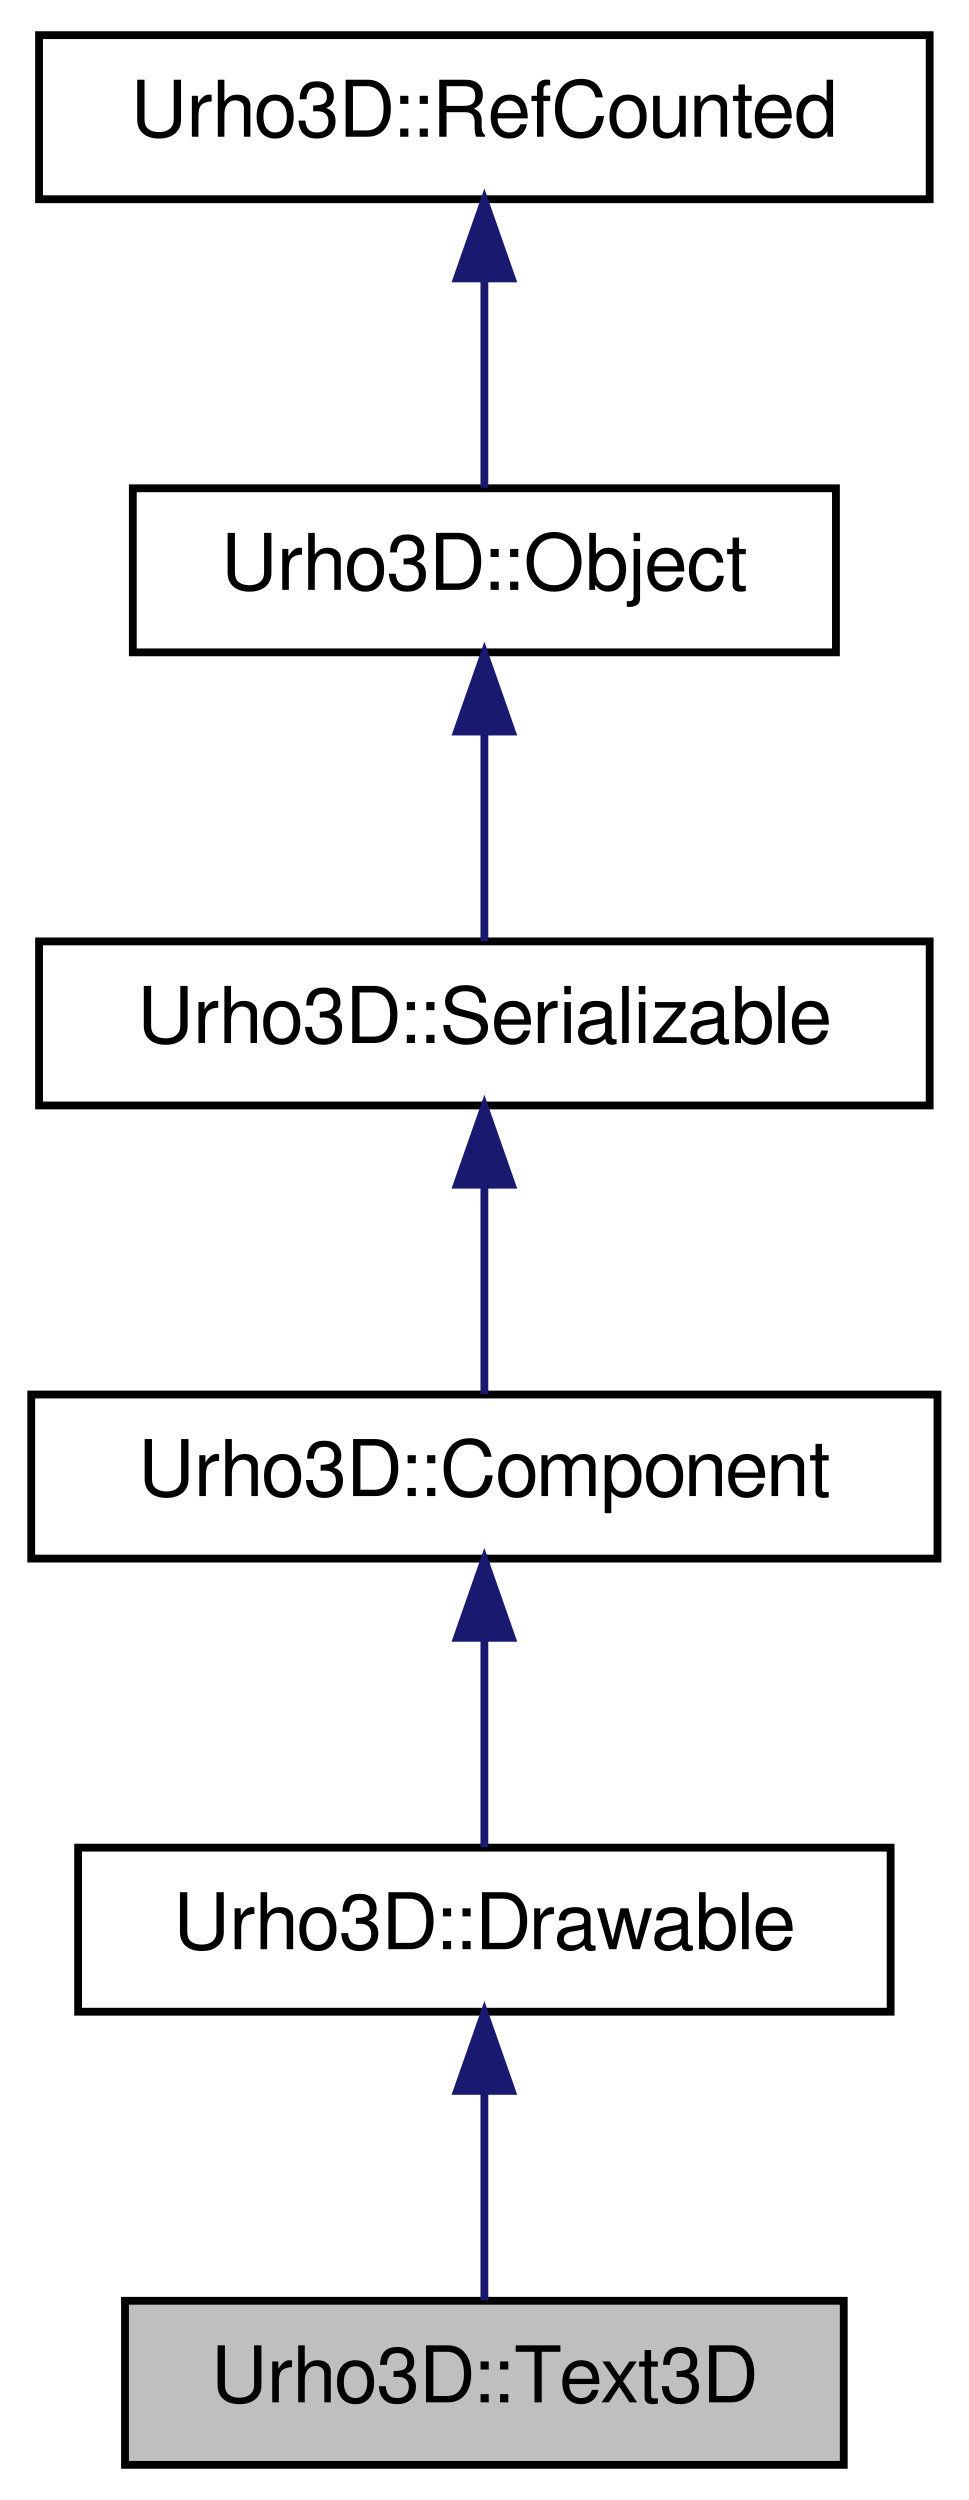
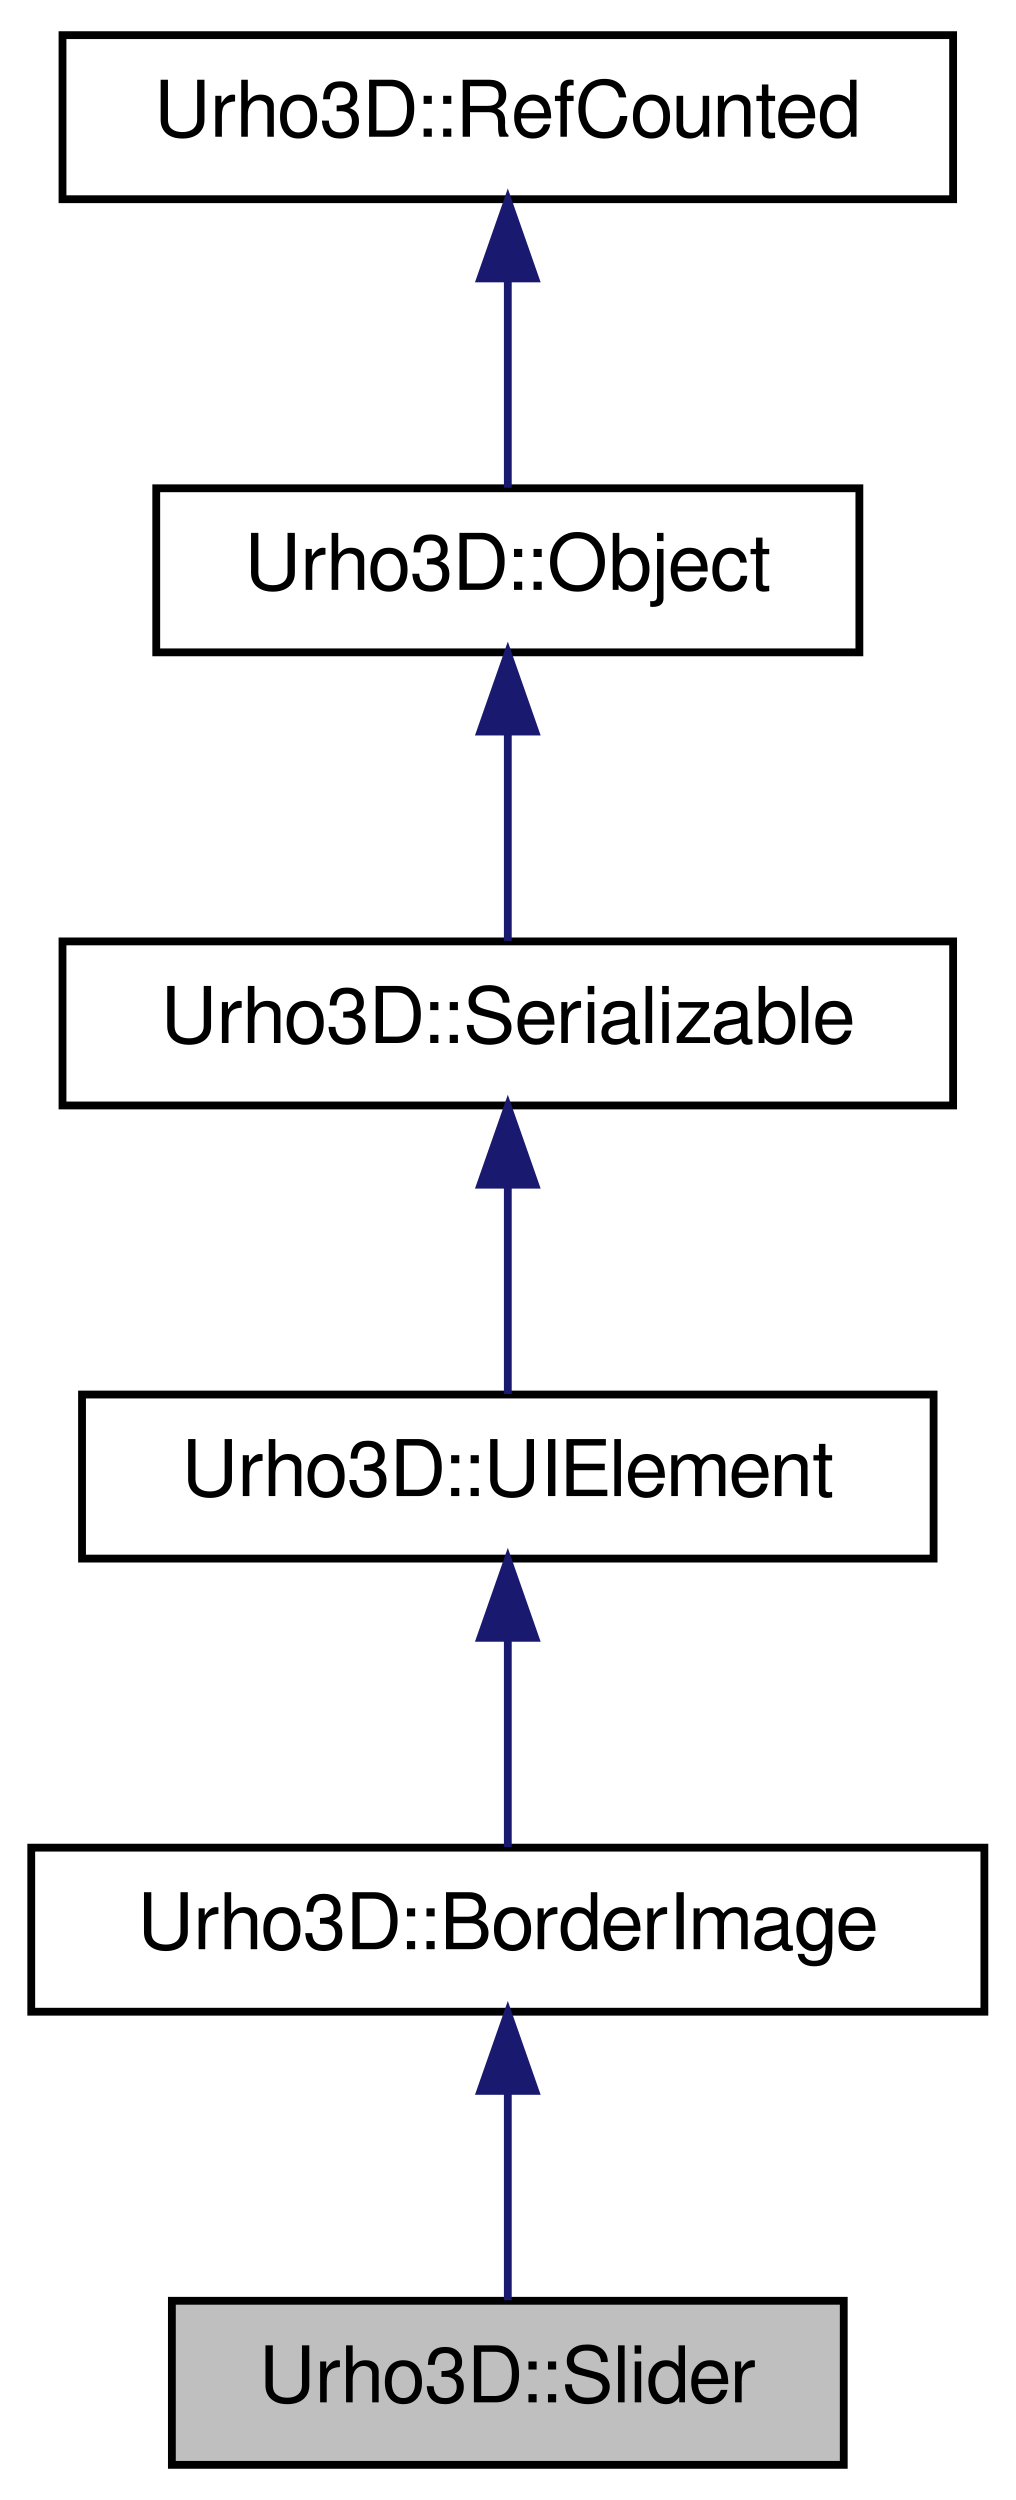
- <svg xmlns="http://www.w3.org/2000/svg" xmlns:xlink="http://www.w3.org/1999/xlink" width="124pt" height="320pt" viewBox="0.00 0.00 124.00 320.00">
+ <svg xmlns="http://www.w3.org/2000/svg" xmlns:xlink="http://www.w3.org/1999/xlink" width="130pt" height="320pt" viewBox="0.00 0.00 130.00 320.00">
  <g id="graph1" class="graph" transform="scale(1 1) rotate(0) translate(4 316)">
    <g id="node1" class="node">
-       <polygon fill="#bfbfbf" stroke="black" points="12,-0.5 12,-21.5 104,-21.5 104,-0.5 12,-0.5" />
-       <text text-anchor="middle" x="58" y="-8.5" font-family="FreeSans" font-size="10.00">Urho3D::Text3D</text>
+       <polygon fill="#bfbfbf" stroke="black" points="18,-0.5 18,-21.5 104,-21.5 104,-0.5 18,-0.5" />
+       <text text-anchor="middle" x="61" y="-8.5" font-family="FreeSans" font-size="10.00">Urho3D::Slider</text>
    </g>
    <g id="node2" class="node">
-       <a xlink:href="a00121.html" target="_top" xlink:title="Base class for visible components.">
-         <polygon fill="none" stroke="black" points="6,-58.5 6,-79.5 110,-79.5 110,-58.5 6,-58.5" />
-         <text text-anchor="middle" x="58" y="-66.5" font-family="FreeSans" font-size="10.00">Urho3D::Drawable</text>
+       <a xlink:href="a00078.html" target="_top" xlink:title="Image UI element with optional border.">
+         <polygon fill="none" stroke="black" points="0,-58.5 0,-79.5 122,-79.5 122,-58.5 0,-58.5" />
+         <text text-anchor="middle" x="61" y="-66.5" font-family="FreeSans" font-size="10.00">Urho3D::BorderImage</text>
      </a>
    </g>
    <g id="edge2" class="edge">
-       <path fill="none" stroke="midnightblue" d="M58,-48.191C58,-39.168 58,-28.994 58,-21.571" />
-       <polygon fill="midnightblue" stroke="midnightblue" points="54.5,-48.362 58,-58.362 61.5,-48.362 54.5,-48.362" />
+       <path fill="none" stroke="midnightblue" d="M61,-48.191C61,-39.168 61,-28.994 61,-21.571" />
+       <polygon fill="midnightblue" stroke="midnightblue" points="57.5,-48.362 61,-58.362 64.5,-48.362 57.5,-48.362" />
    </g>
    <g id="node4" class="node">
-       <a xlink:href="a00090.html" target="_top" xlink:title="Base class for components. Components can be created to scene nodes.">
-         <polygon fill="none" stroke="black" points="0,-116.5 0,-137.5 116,-137.5 116,-116.5 0,-116.5" />
-         <text text-anchor="middle" x="58" y="-124.5" font-family="FreeSans" font-size="10.00">Urho3D::Component</text>
+       <a xlink:href="a00328.html" target="_top" xlink:title="Base class for UI elements.">
+         <polygon fill="none" stroke="black" points="6.5,-116.5 6.5,-137.5 115.5,-137.5 115.5,-116.5 6.5,-116.5" />
+         <text text-anchor="middle" x="61" y="-124.5" font-family="FreeSans" font-size="10.00">Urho3D::UIElement</text>
      </a>
    </g>
    <g id="edge4" class="edge">
-       <path fill="none" stroke="midnightblue" d="M58,-106.191C58,-97.168 58,-86.994 58,-79.571" />
-       <polygon fill="midnightblue" stroke="midnightblue" points="54.5,-106.362 58,-116.362 61.5,-106.362 54.5,-106.362" />
+       <path fill="none" stroke="midnightblue" d="M61,-106.191C61,-97.168 61,-86.994 61,-79.571" />
+       <polygon fill="midnightblue" stroke="midnightblue" points="57.5,-106.362 61,-116.362 64.5,-106.362 57.5,-106.362" />
    </g>
    <g id="node6" class="node">
-       <a xlink:href="a00272.html" target="_top" xlink:title="Base class for objects with automatic serialization through attributes.">
-         <polygon fill="none" stroke="black" points="1,-174.5 1,-195.5 115,-195.5 115,-174.5 1,-174.5" />
-         <text text-anchor="middle" x="58" y="-182.5" font-family="FreeSans" font-size="10.00">Urho3D::Serializable</text>
+       <a xlink:href="a00276.html" target="_top" xlink:title="Base class for objects with automatic serialization through attributes.">
+         <polygon fill="none" stroke="black" points="4,-174.5 4,-195.5 118,-195.5 118,-174.5 4,-174.5" />
+         <text text-anchor="middle" x="61" y="-182.5" font-family="FreeSans" font-size="10.00">Urho3D::Serializable</text>
      </a>
    </g>
    <g id="edge6" class="edge">
-       <path fill="none" stroke="midnightblue" d="M58,-164.191C58,-155.168 58,-144.994 58,-137.571" />
-       <polygon fill="midnightblue" stroke="midnightblue" points="54.5,-164.362 58,-174.362 61.5,-164.362 54.5,-164.362" />
+       <path fill="none" stroke="midnightblue" d="M61,-164.191C61,-155.168 61,-144.994 61,-137.571" />
+       <polygon fill="midnightblue" stroke="midnightblue" points="57.5,-164.362 61,-174.362 64.5,-164.362 57.5,-164.362" />
    </g>
    <g id="node8" class="node">
-       <a xlink:href="a00208.html" target="_top" xlink:title="Base class for objects with type identification, subsystem access and event sending/receiving capabil...">
-         <polygon fill="none" stroke="black" points="13,-232.5 13,-253.5 103,-253.5 103,-232.5 13,-232.5" />
-         <text text-anchor="middle" x="58" y="-240.5" font-family="FreeSans" font-size="10.00">Urho3D::Object</text>
+       <a xlink:href="a00210.html" target="_top" xlink:title="Base class for objects with type identification, subsystem access and event sending/receiving capabil...">
+         <polygon fill="none" stroke="black" points="16,-232.5 16,-253.5 106,-253.5 106,-232.5 16,-232.5" />
+         <text text-anchor="middle" x="61" y="-240.5" font-family="FreeSans" font-size="10.00">Urho3D::Object</text>
      </a>
    </g>
    <g id="edge8" class="edge">
-       <path fill="none" stroke="midnightblue" d="M58,-222.191C58,-213.168 58,-202.994 58,-195.571" />
-       <polygon fill="midnightblue" stroke="midnightblue" points="54.5,-222.362 58,-232.362 61.5,-222.362 54.5,-222.362" />
+       <path fill="none" stroke="midnightblue" d="M61,-222.191C61,-213.168 61,-202.994 61,-195.571" />
+       <polygon fill="midnightblue" stroke="midnightblue" points="57.5,-222.362 61,-232.362 64.5,-222.362 57.5,-222.362" />
    </g>
    <g id="node10" class="node">
-       <a xlink:href="a00246.html" target="_top" xlink:title="Base class for intrusively reference-counted objects. These are noncopyable and non-assignable.">
-         <polygon fill="none" stroke="black" points="1,-290.5 1,-311.5 115,-311.5 115,-290.5 1,-290.5" />
-         <text text-anchor="middle" x="58" y="-298.5" font-family="FreeSans" font-size="10.00">Urho3D::RefCounted</text>
+       <a xlink:href="a00249.html" target="_top" xlink:title="Base class for intrusively reference-counted objects. These are noncopyable and non-assignable.">
+         <polygon fill="none" stroke="black" points="4,-290.5 4,-311.5 118,-311.5 118,-290.5 4,-290.5" />
+         <text text-anchor="middle" x="61" y="-298.5" font-family="FreeSans" font-size="10.00">Urho3D::RefCounted</text>
      </a>
    </g>
    <g id="edge10" class="edge">
-       <path fill="none" stroke="midnightblue" d="M58,-280.191C58,-271.168 58,-260.994 58,-253.571" />
-       <polygon fill="midnightblue" stroke="midnightblue" points="54.5,-280.362 58,-290.362 61.5,-280.362 54.5,-280.362" />
+       <path fill="none" stroke="midnightblue" d="M61,-280.191C61,-271.168 61,-260.994 61,-253.571" />
+       <polygon fill="midnightblue" stroke="midnightblue" points="57.5,-280.362 61,-290.362 64.5,-280.362 57.5,-280.362" />
    </g>
  </g>
</svg>
